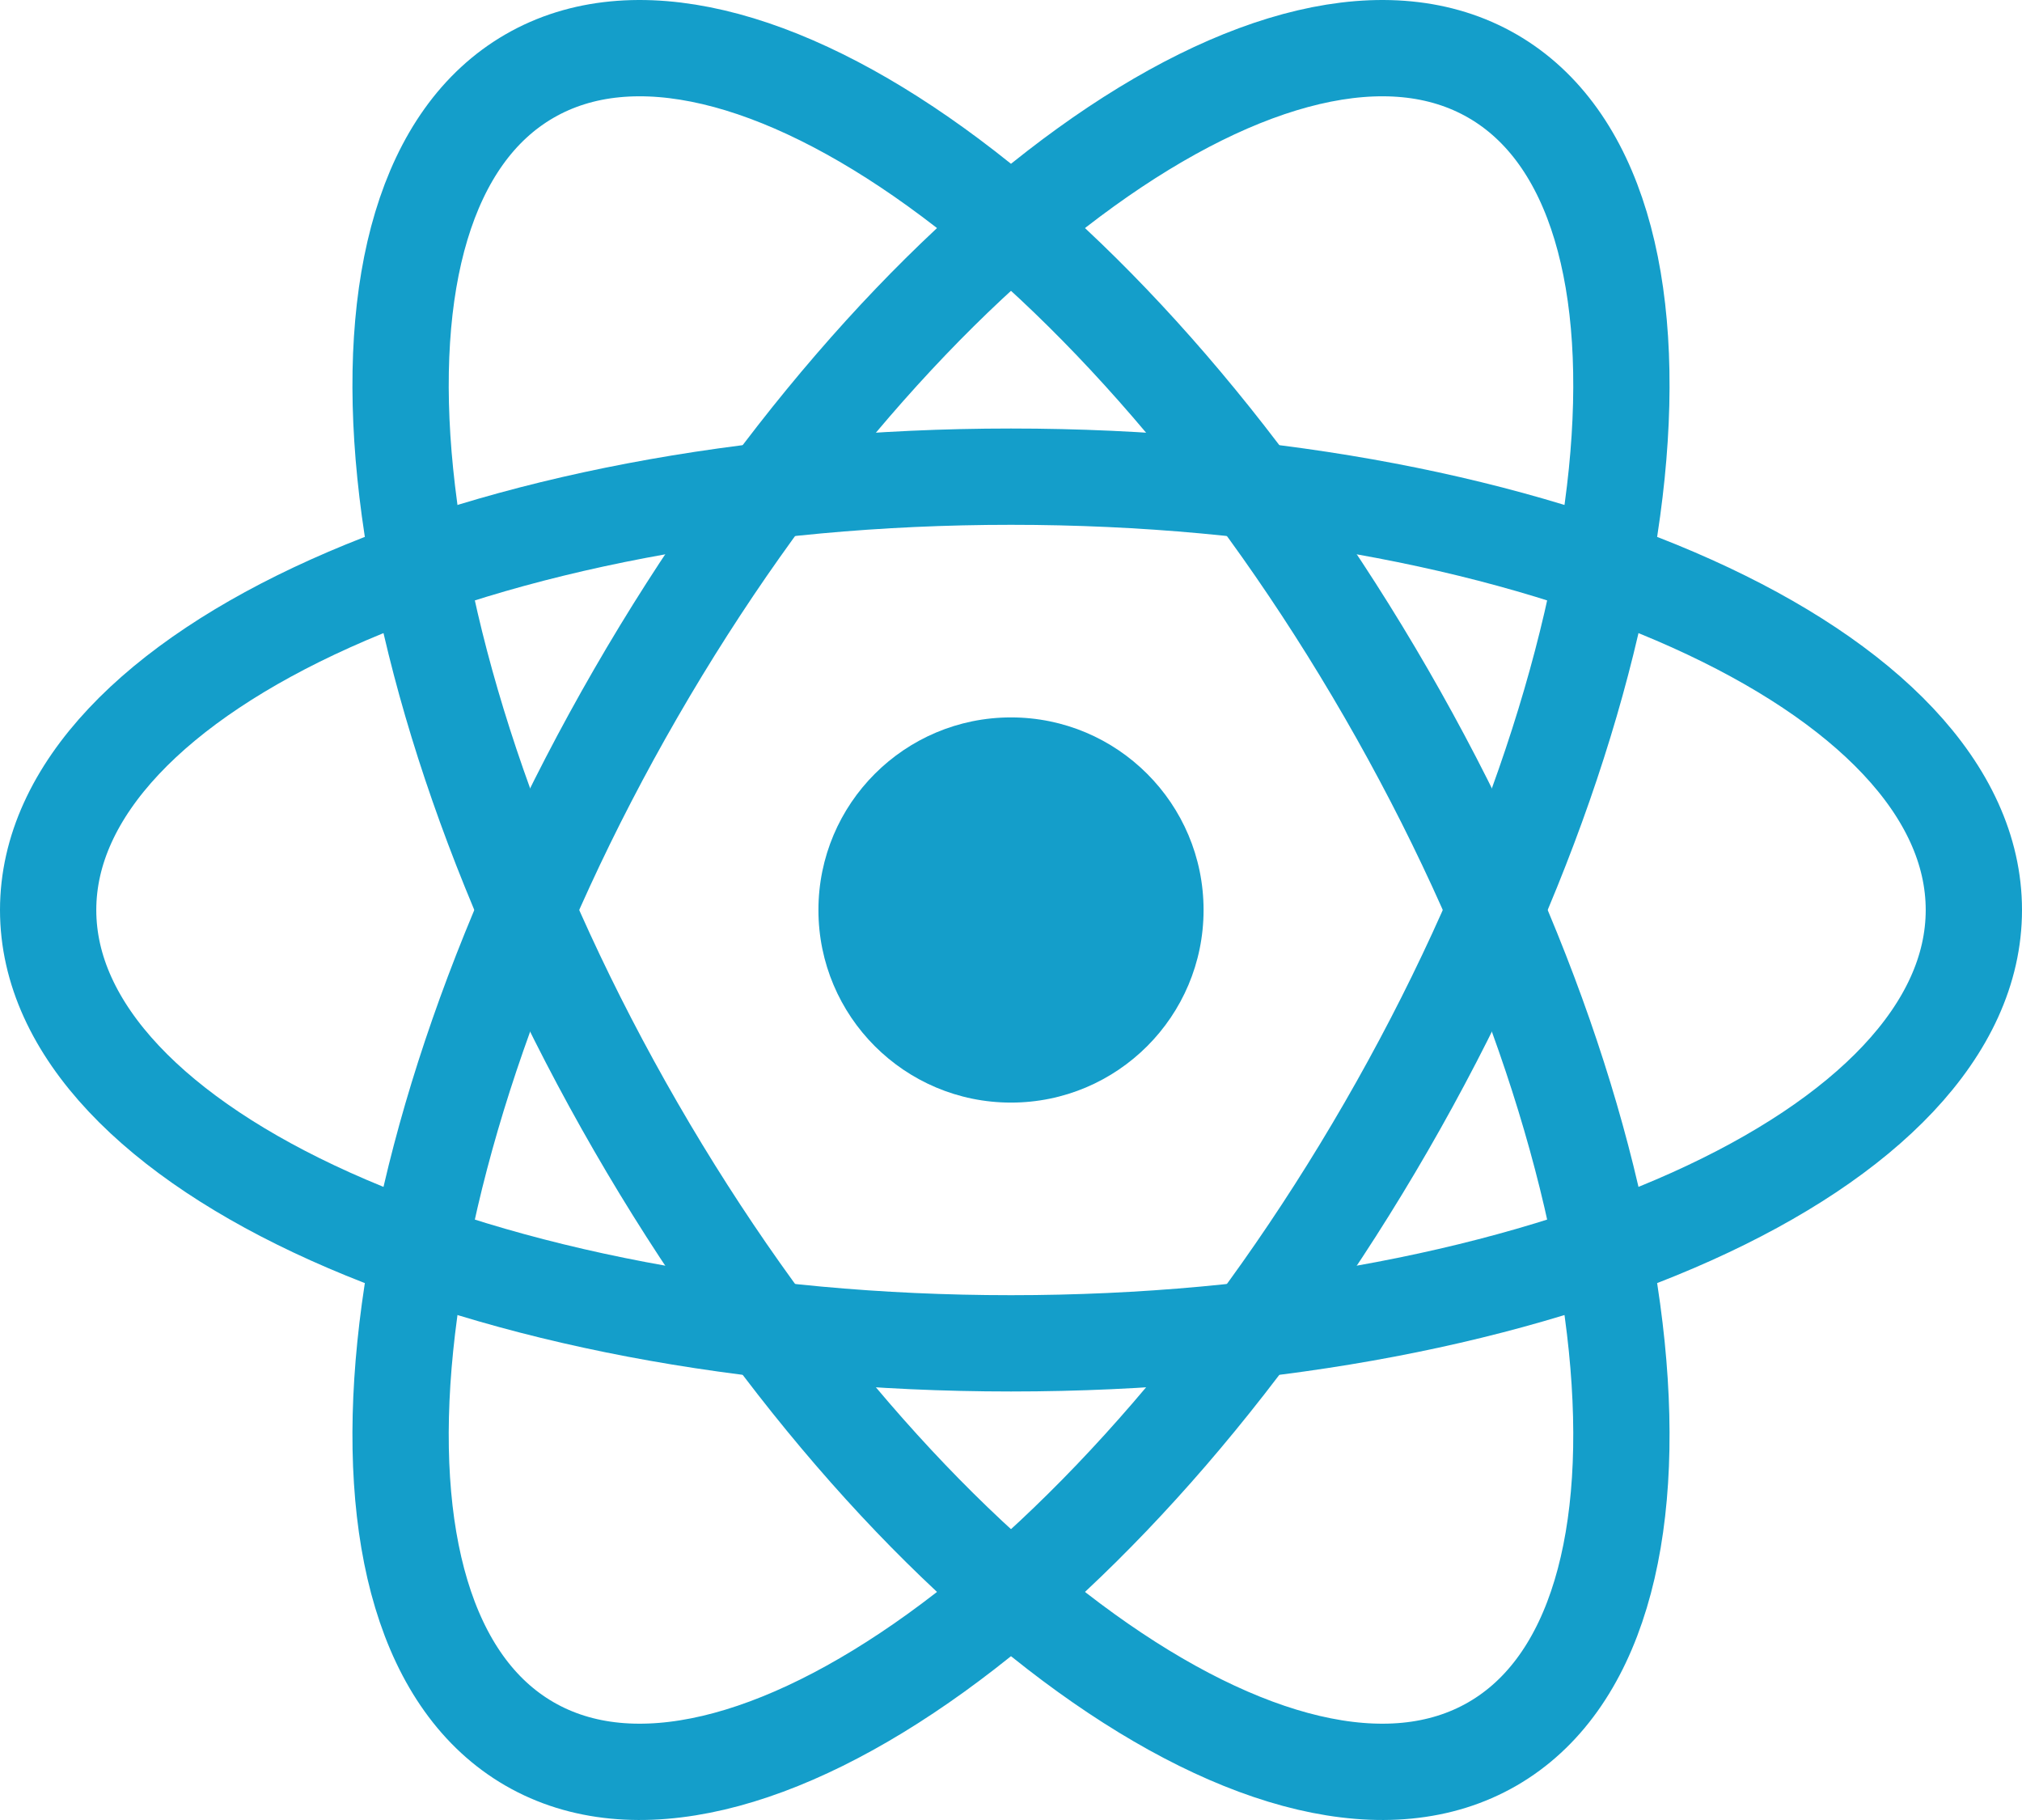
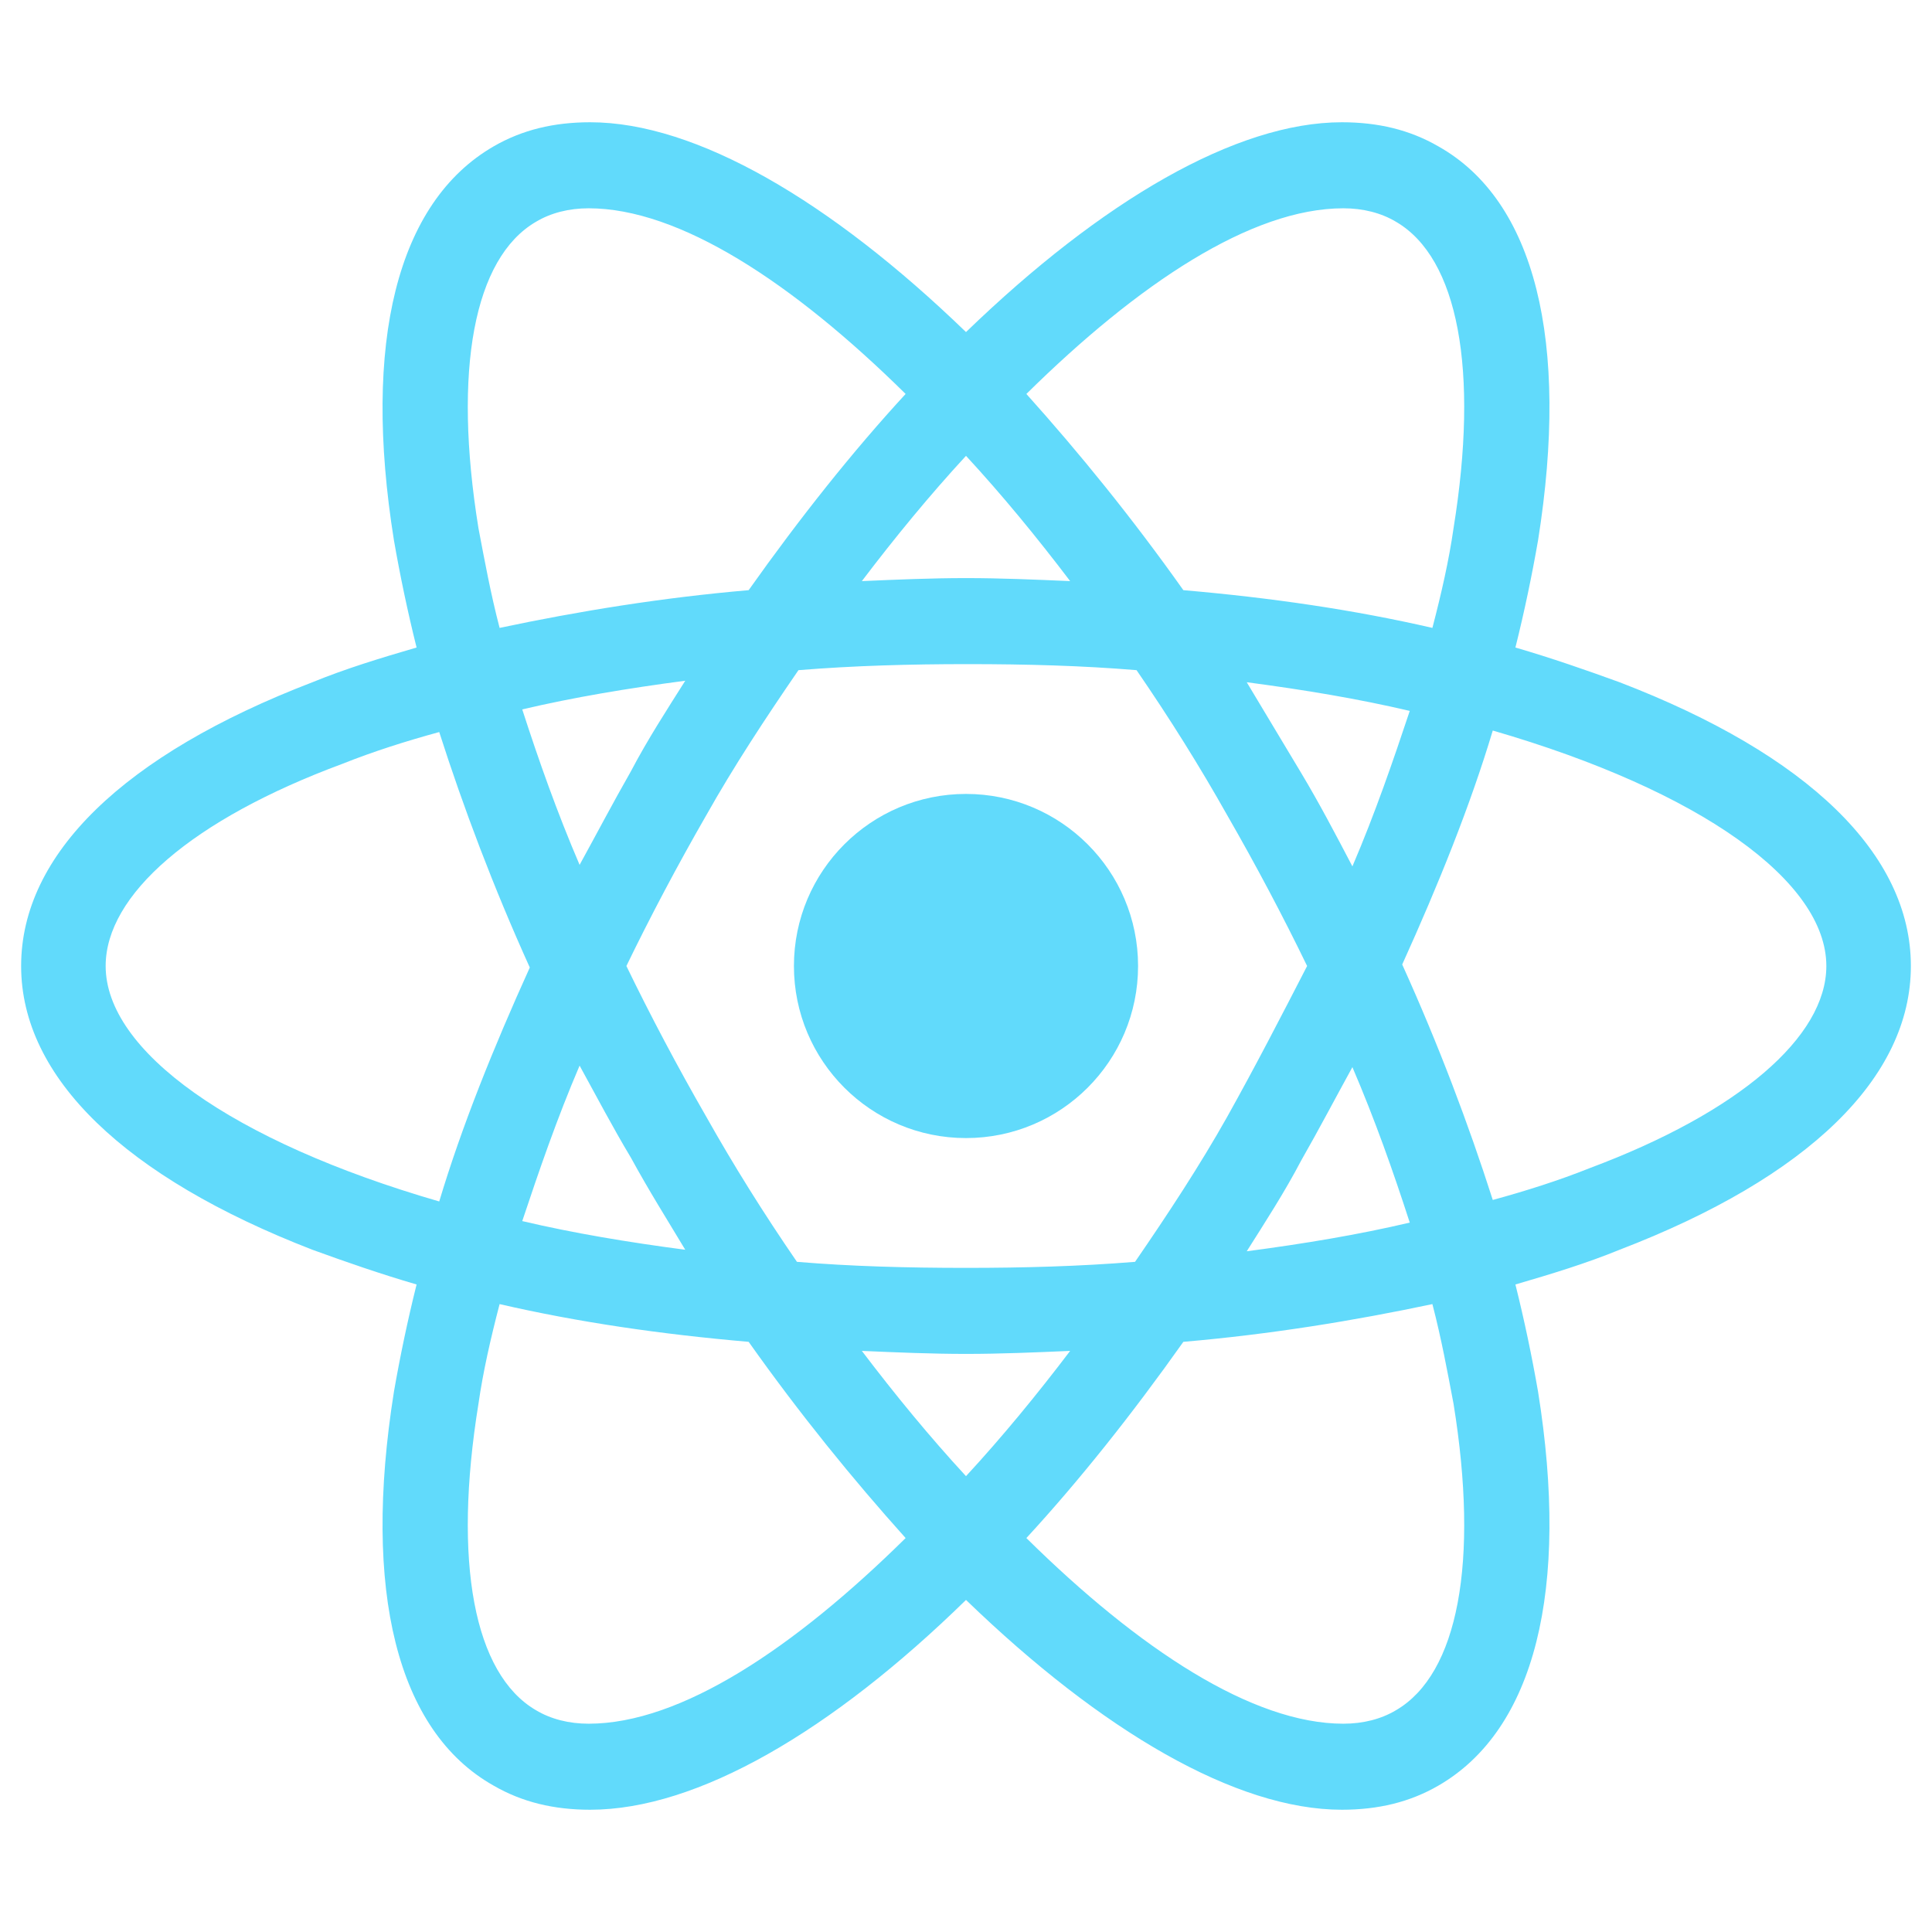
- <svg xmlns="http://www.w3.org/2000/svg" width="100%" height="100%" viewBox="-10.5 -9.45 21 18.9" fill="none" style="color:#149eca">
-   <circle cx="0" cy="0" r="2" fill="currentColor" />
-   <g stroke="currentColor" stroke-width="1" fill="none">
-     <ellipse rx="10" ry="4.5" />
-     <ellipse rx="10" ry="4.5" transform="rotate(60)" />
-     <ellipse rx="10" ry="4.5" transform="rotate(120)" />
+ <svg xmlns="http://www.w3.org/2000/svg" viewBox="0 0 128 128">
+   <g fill="#61DAFB">
+     <circle cx="64" cy="64" r="11.4" />
+     <path d="M107.3 45.2c-2.2-.8-4.5-1.6-6.9-2.3.6-2.4 1.1-4.8 1.5-7.1 2.1-13.2-.2-22.5-6.6-26.1-1.9-1.1-4-1.6-6.4-1.6-7 0-15.9 5.2-24.9 13.9-9-8.7-17.9-13.9-24.9-13.9-2.4 0-4.5.5-6.4 1.6-6.4 3.7-8.7 13-6.6 26.1.4 2.3.9 4.7 1.5 7.1-2.4.7-4.7 1.4-6.9 2.3C8.2 50 1.4 56.6 1.4 64s6.9 14 19.3 18.8c2.2.8 4.5 1.6 6.9 2.3-.6 2.4-1.1 4.8-1.5 7.1-2.1 13.2.2 22.5 6.6 26.1 1.9 1.1 4 1.6 6.4 1.6 7.1 0 16-5.2 24.9-13.9 9 8.7 17.9 13.9 24.9 13.9 2.4 0 4.5-.5 6.4-1.6 6.4-3.7 8.7-13 6.6-26.1-.4-2.3-.9-4.7-1.5-7.1 2.4-.7 4.7-1.4 6.9-2.3 12.5-4.8 19.3-11.4 19.3-18.8s-6.8-14-19.3-18.8zM92.5 14.7c4.1 2.4 5.5 9.8 3.8 20.3-.3 2.1-.8 4.3-1.4 6.6-5.2-1.2-10.7-2-16.5-2.5-3.4-4.8-6.9-9.1-10.4-13 7.4-7.3 14.9-12.3 21-12.3 1.3 0 2.5.3 3.5.9zM81.3 74c-1.8 3.2-3.9 6.4-6.1 9.6-3.7.3-7.4.4-11.2.4-3.9 0-7.6-.1-11.2-.4-2.2-3.2-4.2-6.4-6-9.6-1.9-3.3-3.7-6.7-5.3-10 1.6-3.3 3.4-6.7 5.3-10 1.8-3.2 3.9-6.4 6.1-9.6 3.7-.3 7.4-.4 11.2-.4 3.9 0 7.6.1 11.2.4 2.2 3.2 4.2 6.4 6 9.6 1.9 3.3 3.7 6.7 5.3 10-1.7 3.3-3.4 6.6-5.3 10zm8.3-3.3c1.5 3.5 2.7 6.9 3.8 10.3-3.4.8-7 1.4-10.8 1.9 1.2-1.9 2.5-3.9 3.6-6 1.2-2.1 2.3-4.2 3.4-6.2zM64 97.8c-2.4-2.6-4.7-5.4-6.9-8.3 2.3.1 4.6.2 6.9.2 2.3 0 4.6-.1 6.9-.2-2.2 2.9-4.5 5.7-6.9 8.3zm-18.6-15c-3.8-.5-7.4-1.1-10.8-1.9 1.1-3.3 2.3-6.8 3.8-10.3 1.1 2 2.2 4.1 3.4 6.1 1.2 2.2 2.4 4.1 3.6 6.1zm-7-25.5c-1.5-3.5-2.7-6.9-3.8-10.3 3.4-.8 7-1.4 10.8-1.9-1.2 1.9-2.5 3.9-3.6 6-1.2 2.1-2.3 4.2-3.4 6.2zM64 30.2c2.4 2.6 4.7 5.4 6.9 8.3-2.3-.1-4.6-.2-6.9-.2-2.3 0-4.6.1-6.9.2 2.2-2.9 4.5-5.7 6.9-8.3zm22.2 21l-3.6-6c3.8.5 7.4 1.1 10.8 1.9-1.1 3.3-2.3 6.8-3.8 10.3-1.1-2.1-2.2-4.2-3.4-6.2zM31.7 35c-1.7-10.5-.3-17.9 3.8-20.3 1-.6 2.2-.9 3.5-.9 6 0 13.5 4.9 21 12.3-3.5 3.8-7 8.2-10.4 13-5.8.5-11.3 1.4-16.5 2.5-.6-2.3-1-4.5-1.4-6.6zM7 64c0-4.7 5.7-9.7 15.7-13.4 2-.8 4.2-1.5 6.4-2.1 1.6 5 3.6 10.3 6 15.6-2.4 5.3-4.5 10.5-6 15.5C15.3 75.6 7 69.6 7 64zm28.5 49.3c-4.1-2.4-5.5-9.8-3.8-20.3.3-2.1.8-4.3 1.4-6.6 5.2 1.2 10.7 2 16.5 2.5 3.4 4.8 6.9 9.1 10.4 13-7.4 7.3-14.9 12.3-21 12.3-1.3 0-2.5-.3-3.5-.9zM96.3 93c1.7 10.5.3 17.9-3.8 20.3-1 .6-2.2.9-3.5.9-6 0-13.5-4.9-21-12.3 3.5-3.8 7-8.2 10.4-13 5.8-.5 11.3-1.4 16.5-2.5.6 2.3 1 4.5 1.4 6.6zm9-15.6c-2 .8-4.2 1.5-6.4 2.1-1.6-5-3.6-10.3-6-15.6 2.4-5.3 4.5-10.5 6-15.5 13.8 4 22.1 10 22.1 15.6 0 4.7-5.8 9.7-15.7 13.4z" />
  </g>
</svg>
